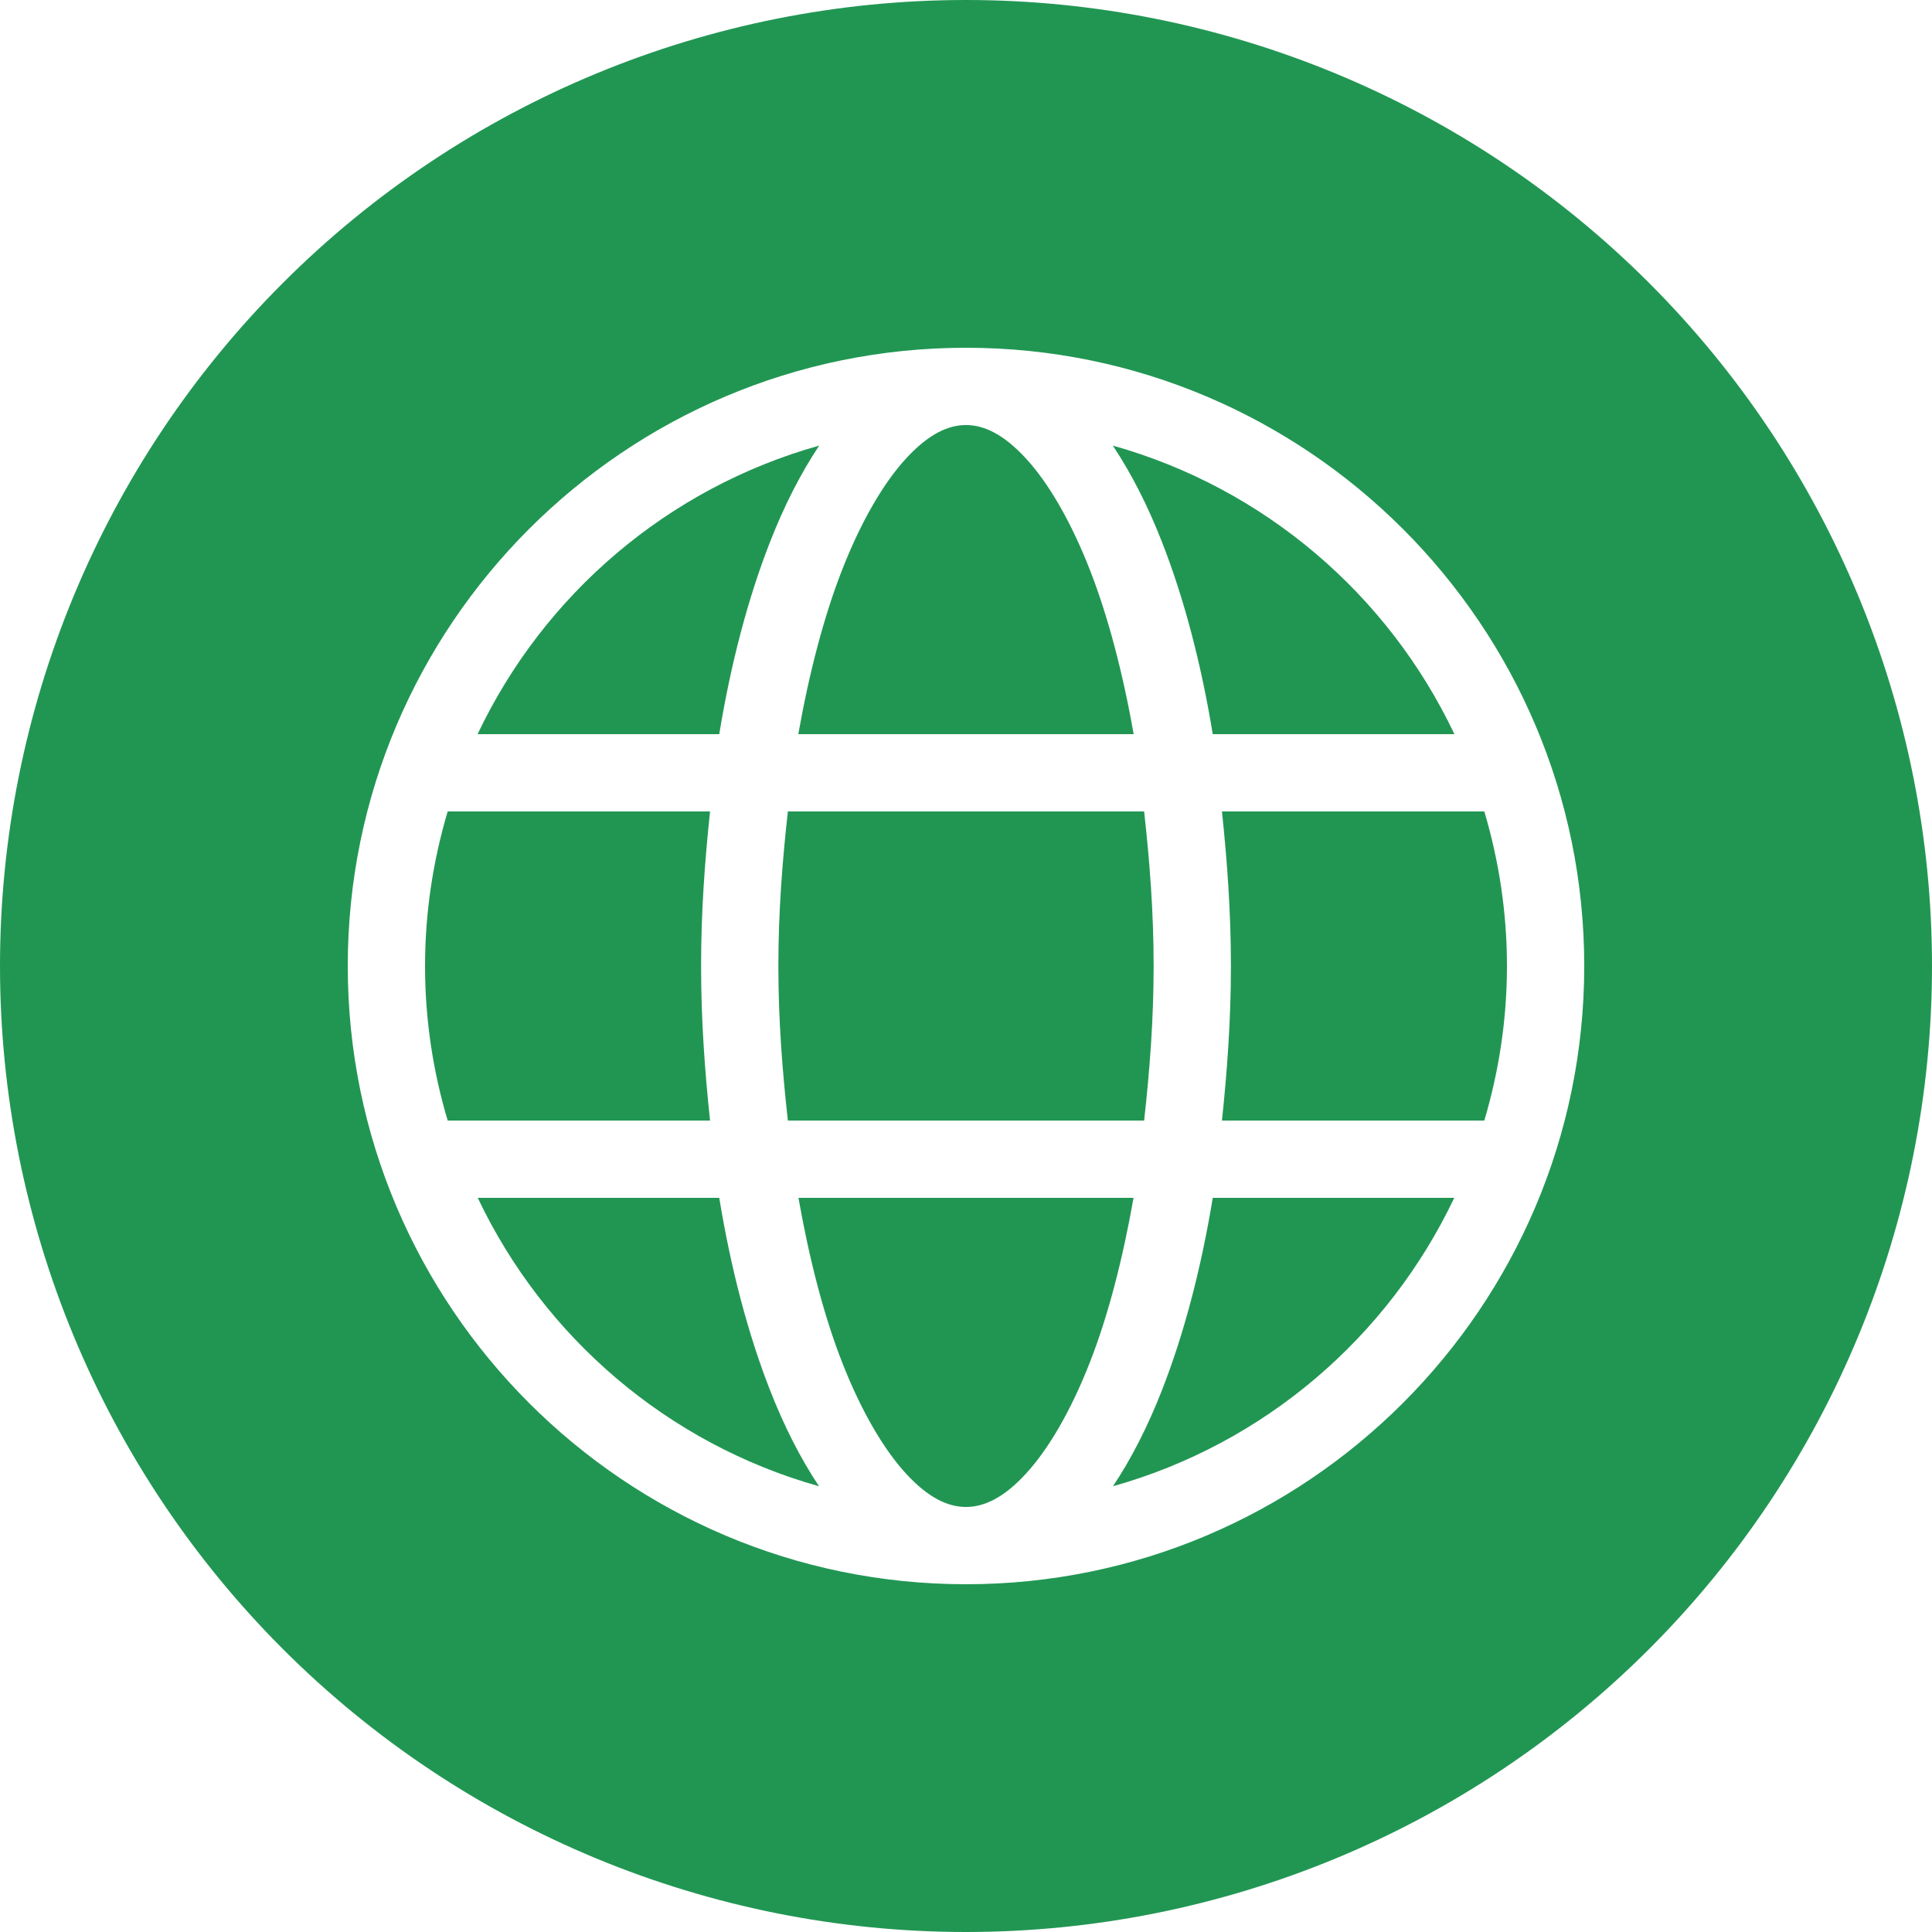
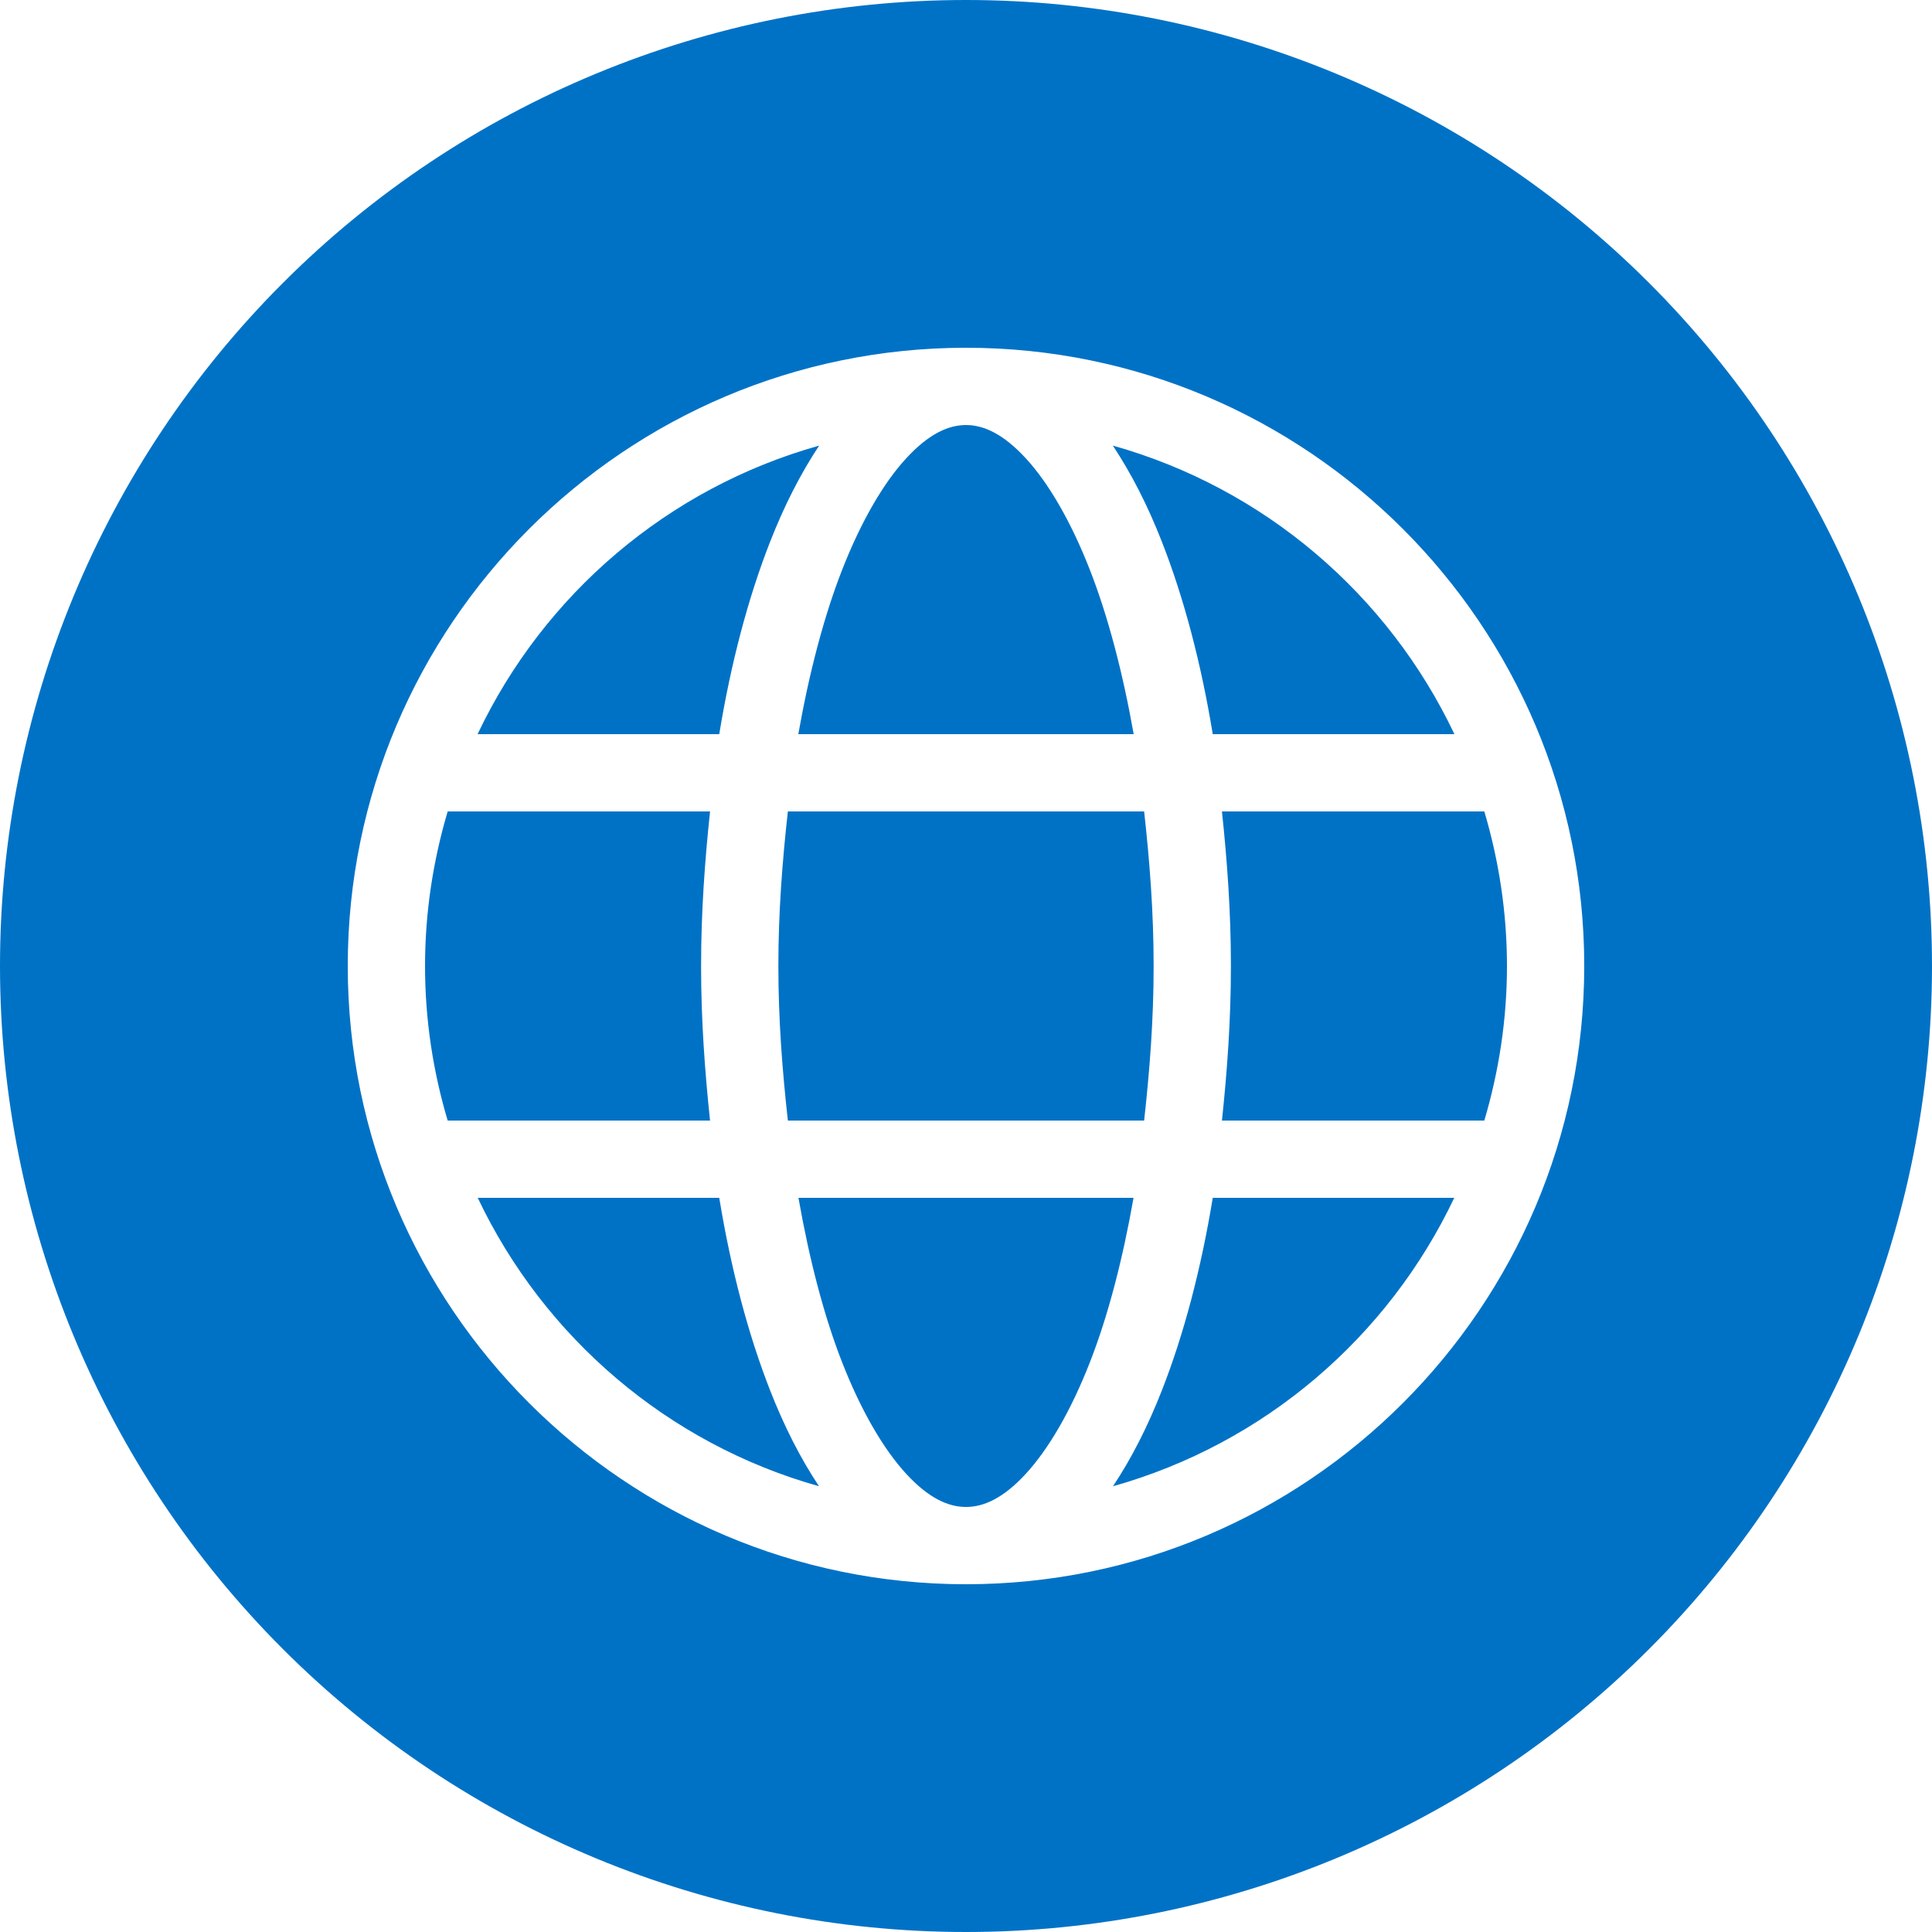
<svg xmlns="http://www.w3.org/2000/svg" xmlns:xlink="http://www.w3.org/1999/xlink" width="25" height="25" viewBox="0 0 25 25" version="1.1">
  <g id="Canvas" transform="translate(-4909 -2705)">
    <g id="noun_376853_cc">
      <g id="Group">
        <g id="Vector">
-           <use xlink:href="#path0_fill" transform="translate(4909 2705)" fill="#219653" />
+           <use xlink:href="#path0_fill" transform="translate(4909 2705)" fill="#0072C6" />
        </g>
      </g>
    </g>
  </g>
  <defs>
    <path id="path0_fill" fill-rule="evenodd" d="M 12.5 8.88178e-16C 9.185 1.77636e-15 6.005 1.317 3.661 3.661C 1.317 6.005 2.66454e-15 9.185 0 12.5C 3.55271e-15 15.815 1.317 18.995 3.661 21.339C 6.005 23.683 9.185 25 12.5 25C 15.815 25 18.995 23.683 21.339 21.339C 23.683 18.995 25 15.815 25 12.5C 25 9.185 23.683 6.005 21.339 3.661C 18.995 1.317 15.815 1.44329e-15 12.5 0L 12.5 8.88178e-16ZM 12.5 4.5C 16.912 4.5 20.5 8.088 20.5 12.5C 20.5 16.912 16.912 20.5 12.5 20.5C 8.088 20.5 4.5 16.912 4.5 12.5C 4.5 8.088 8.088 4.5 12.5 4.5ZM 12.5 5.5C 12.269 5.5 12.015 5.617 11.727 5.93C 11.438 6.242 11.144 6.741 10.895 7.379C 10.662 7.976 10.472 8.7 10.33 9.5L 14.67 9.5C 14.528 8.7 14.338 7.976 14.105 7.379C 13.856 6.741 13.562 6.242 13.273 5.93C 12.985 5.617 12.731 5.5 12.5 5.5ZM 10.6 5.766C 8.641 6.316 7.037 7.693 6.18 9.5L 9.307 9.5C 9.459 8.574 9.682 7.734 9.963 7.016C 10.148 6.542 10.361 6.126 10.6 5.766ZM 14.4 5.766C 14.639 6.126 14.852 6.542 15.037 7.016C 15.318 7.734 15.541 8.574 15.693 9.5L 18.82 9.5C 17.963 7.693 16.359 6.316 14.4 5.766ZM 5.793 10.5C 5.605 11.134 5.5 11.804 5.5 12.5C 5.5 13.196 5.604 13.866 5.793 14.5L 9.188 14.5C 9.12 13.857 9.072 13.196 9.072 12.5C 9.072 11.804 9.12 11.143 9.188 10.5L 5.793 10.5ZM 10.195 10.5C 10.124 11.138 10.072 11.801 10.072 12.5C 10.072 13.2 10.124 13.861 10.195 14.5L 14.805 14.5C 14.876 13.861 14.928 13.2 14.928 12.5C 14.928 11.801 14.876 11.138 14.805 10.5L 10.195 10.5ZM 15.812 10.5C 15.88 11.143 15.928 11.804 15.928 12.5C 15.928 13.196 15.88 13.857 15.812 14.5L 19.207 14.5C 19.395 13.866 19.5 13.196 19.5 12.5C 19.5 11.804 19.395 11.134 19.207 10.5L 15.812 10.5ZM 6.182 15.5C 7.039 17.305 8.641 18.682 10.598 19.232C 10.359 18.873 10.148 18.459 9.963 17.986C 9.682 17.268 9.459 16.426 9.307 15.5L 6.182 15.5ZM 10.332 15.5C 10.473 16.3 10.662 17.027 10.895 17.623C 11.144 18.262 11.438 18.759 11.727 19.072C 12.015 19.385 12.269 19.5 12.5 19.5C 12.731 19.5 12.985 19.385 13.273 19.072C 13.562 18.759 13.856 18.262 14.105 17.623C 14.338 17.027 14.527 16.3 14.668 15.5L 10.332 15.5ZM 15.693 15.5C 15.541 16.426 15.318 17.268 15.037 17.986C 14.852 18.459 14.641 18.873 14.402 19.232C 16.359 18.682 17.961 17.305 18.818 15.5L 15.693 15.5Z" />
  </defs>
</svg>
